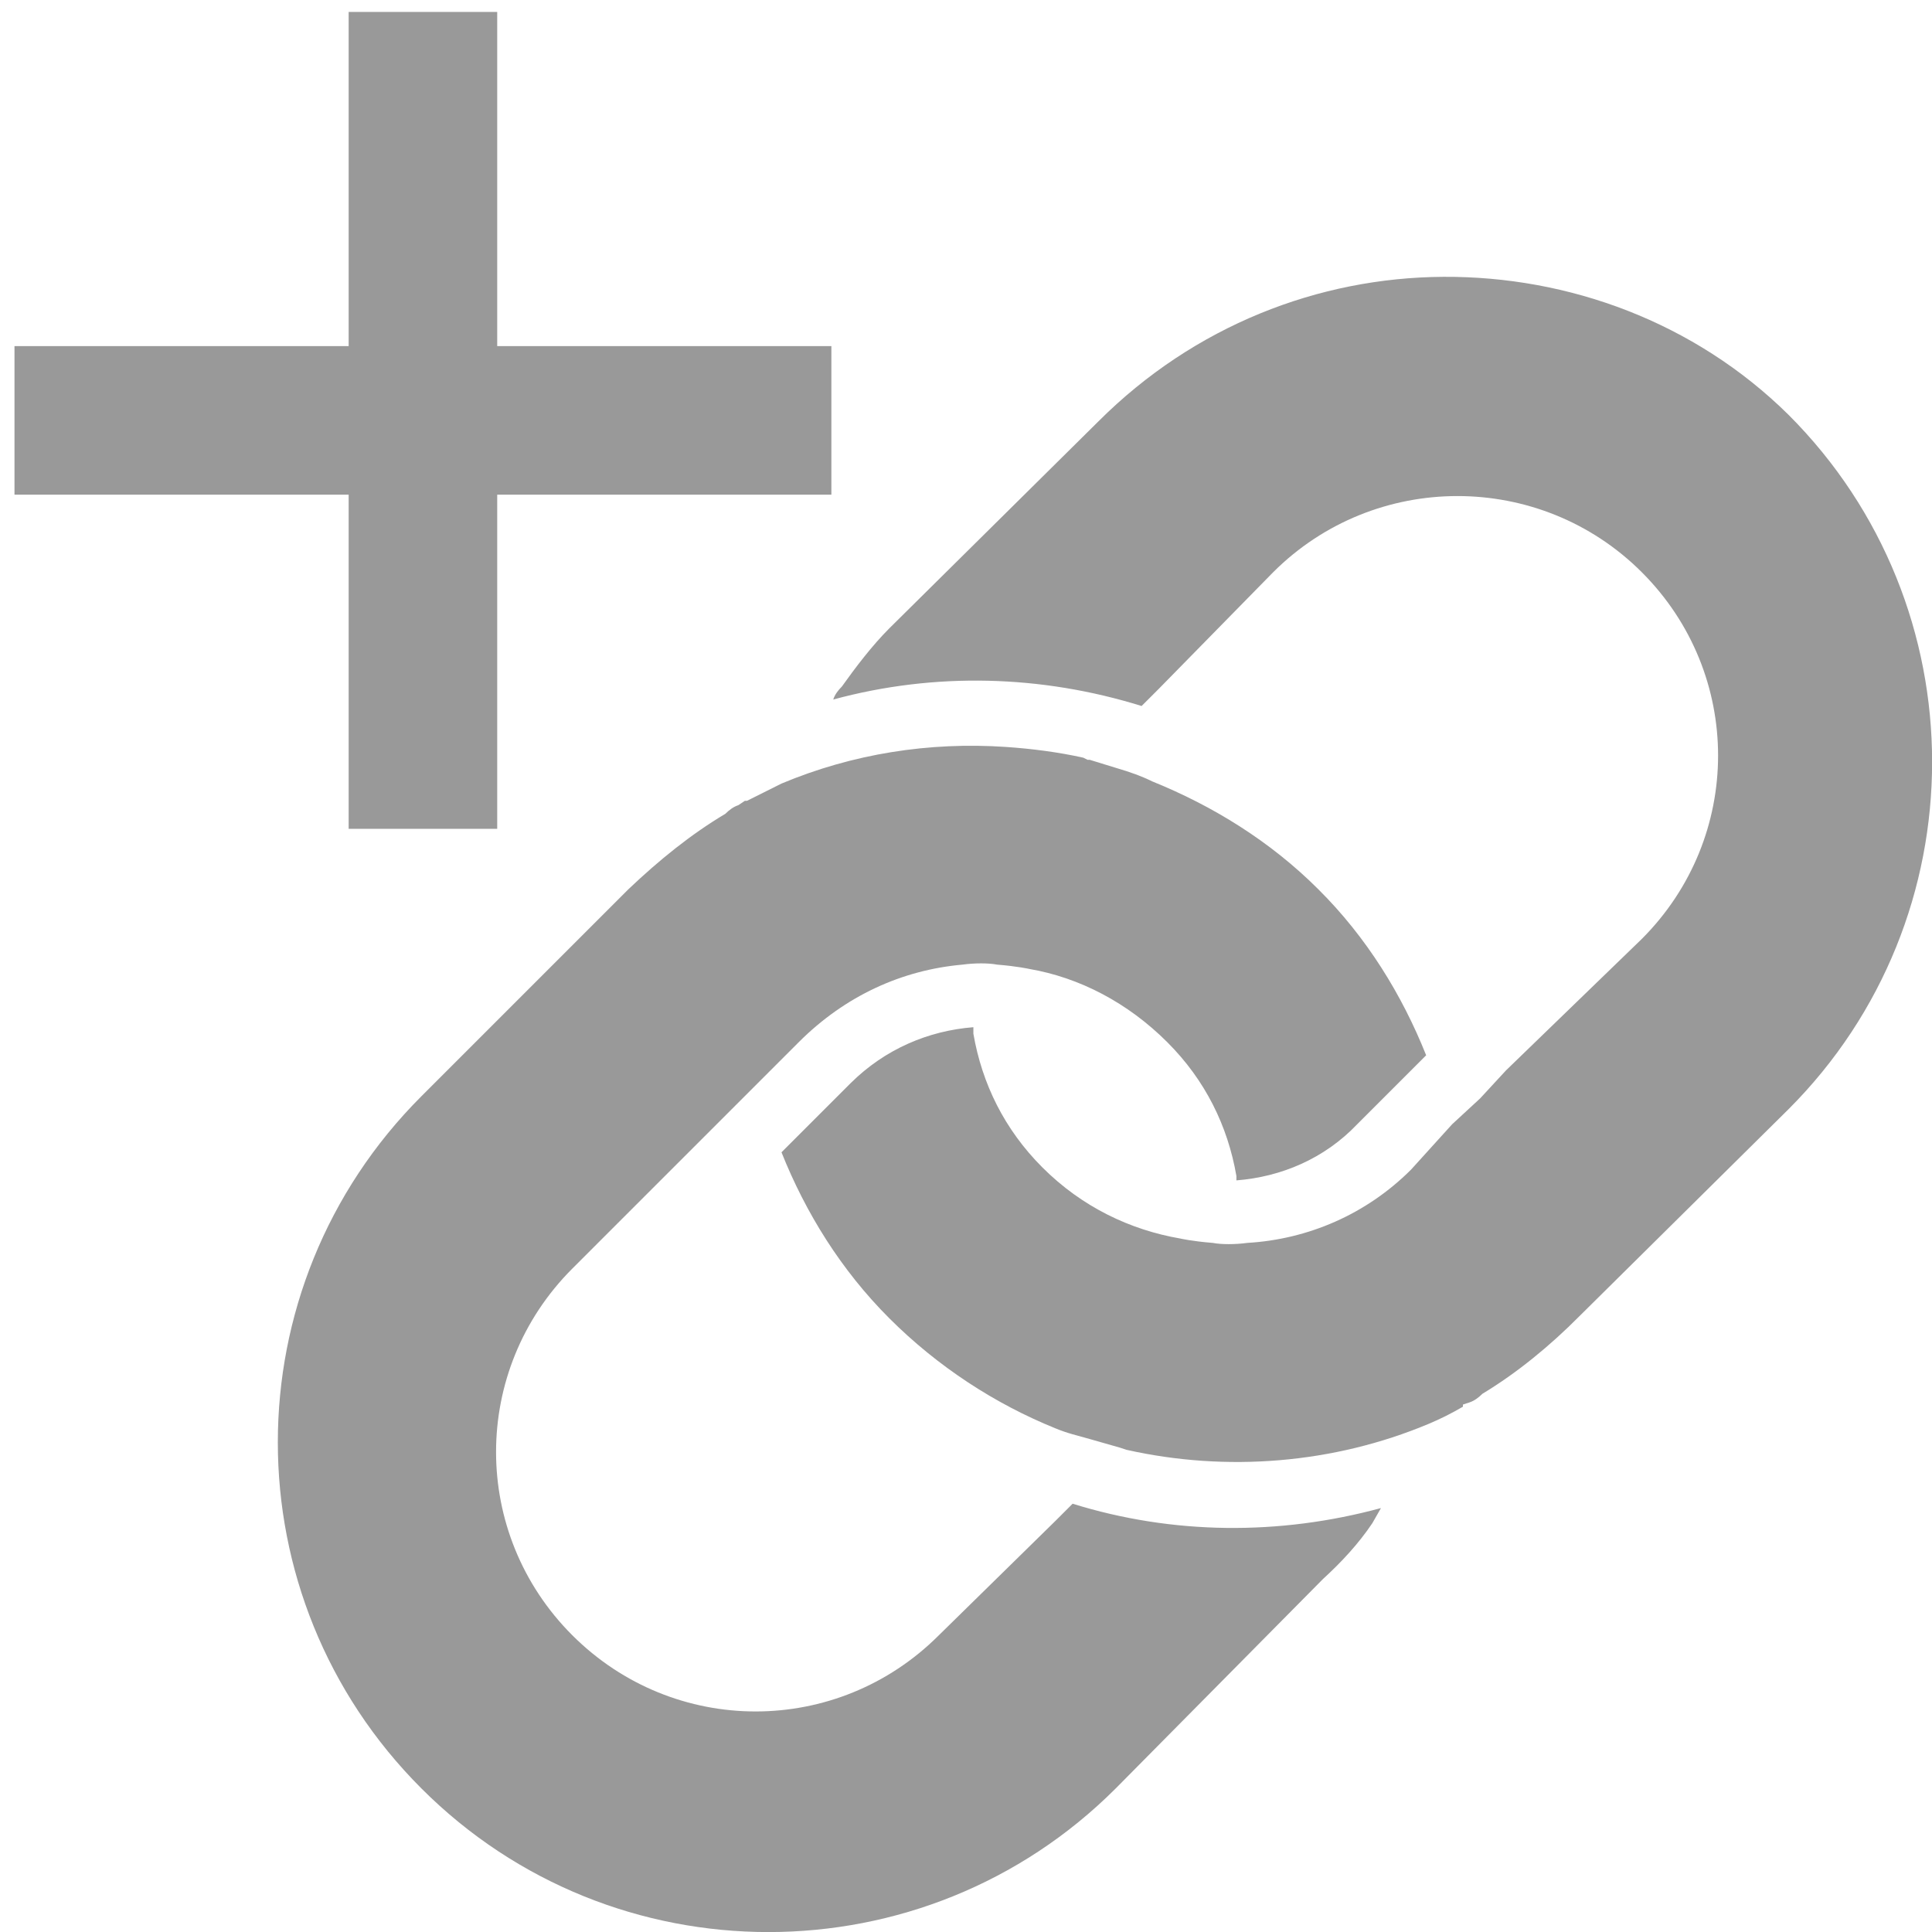
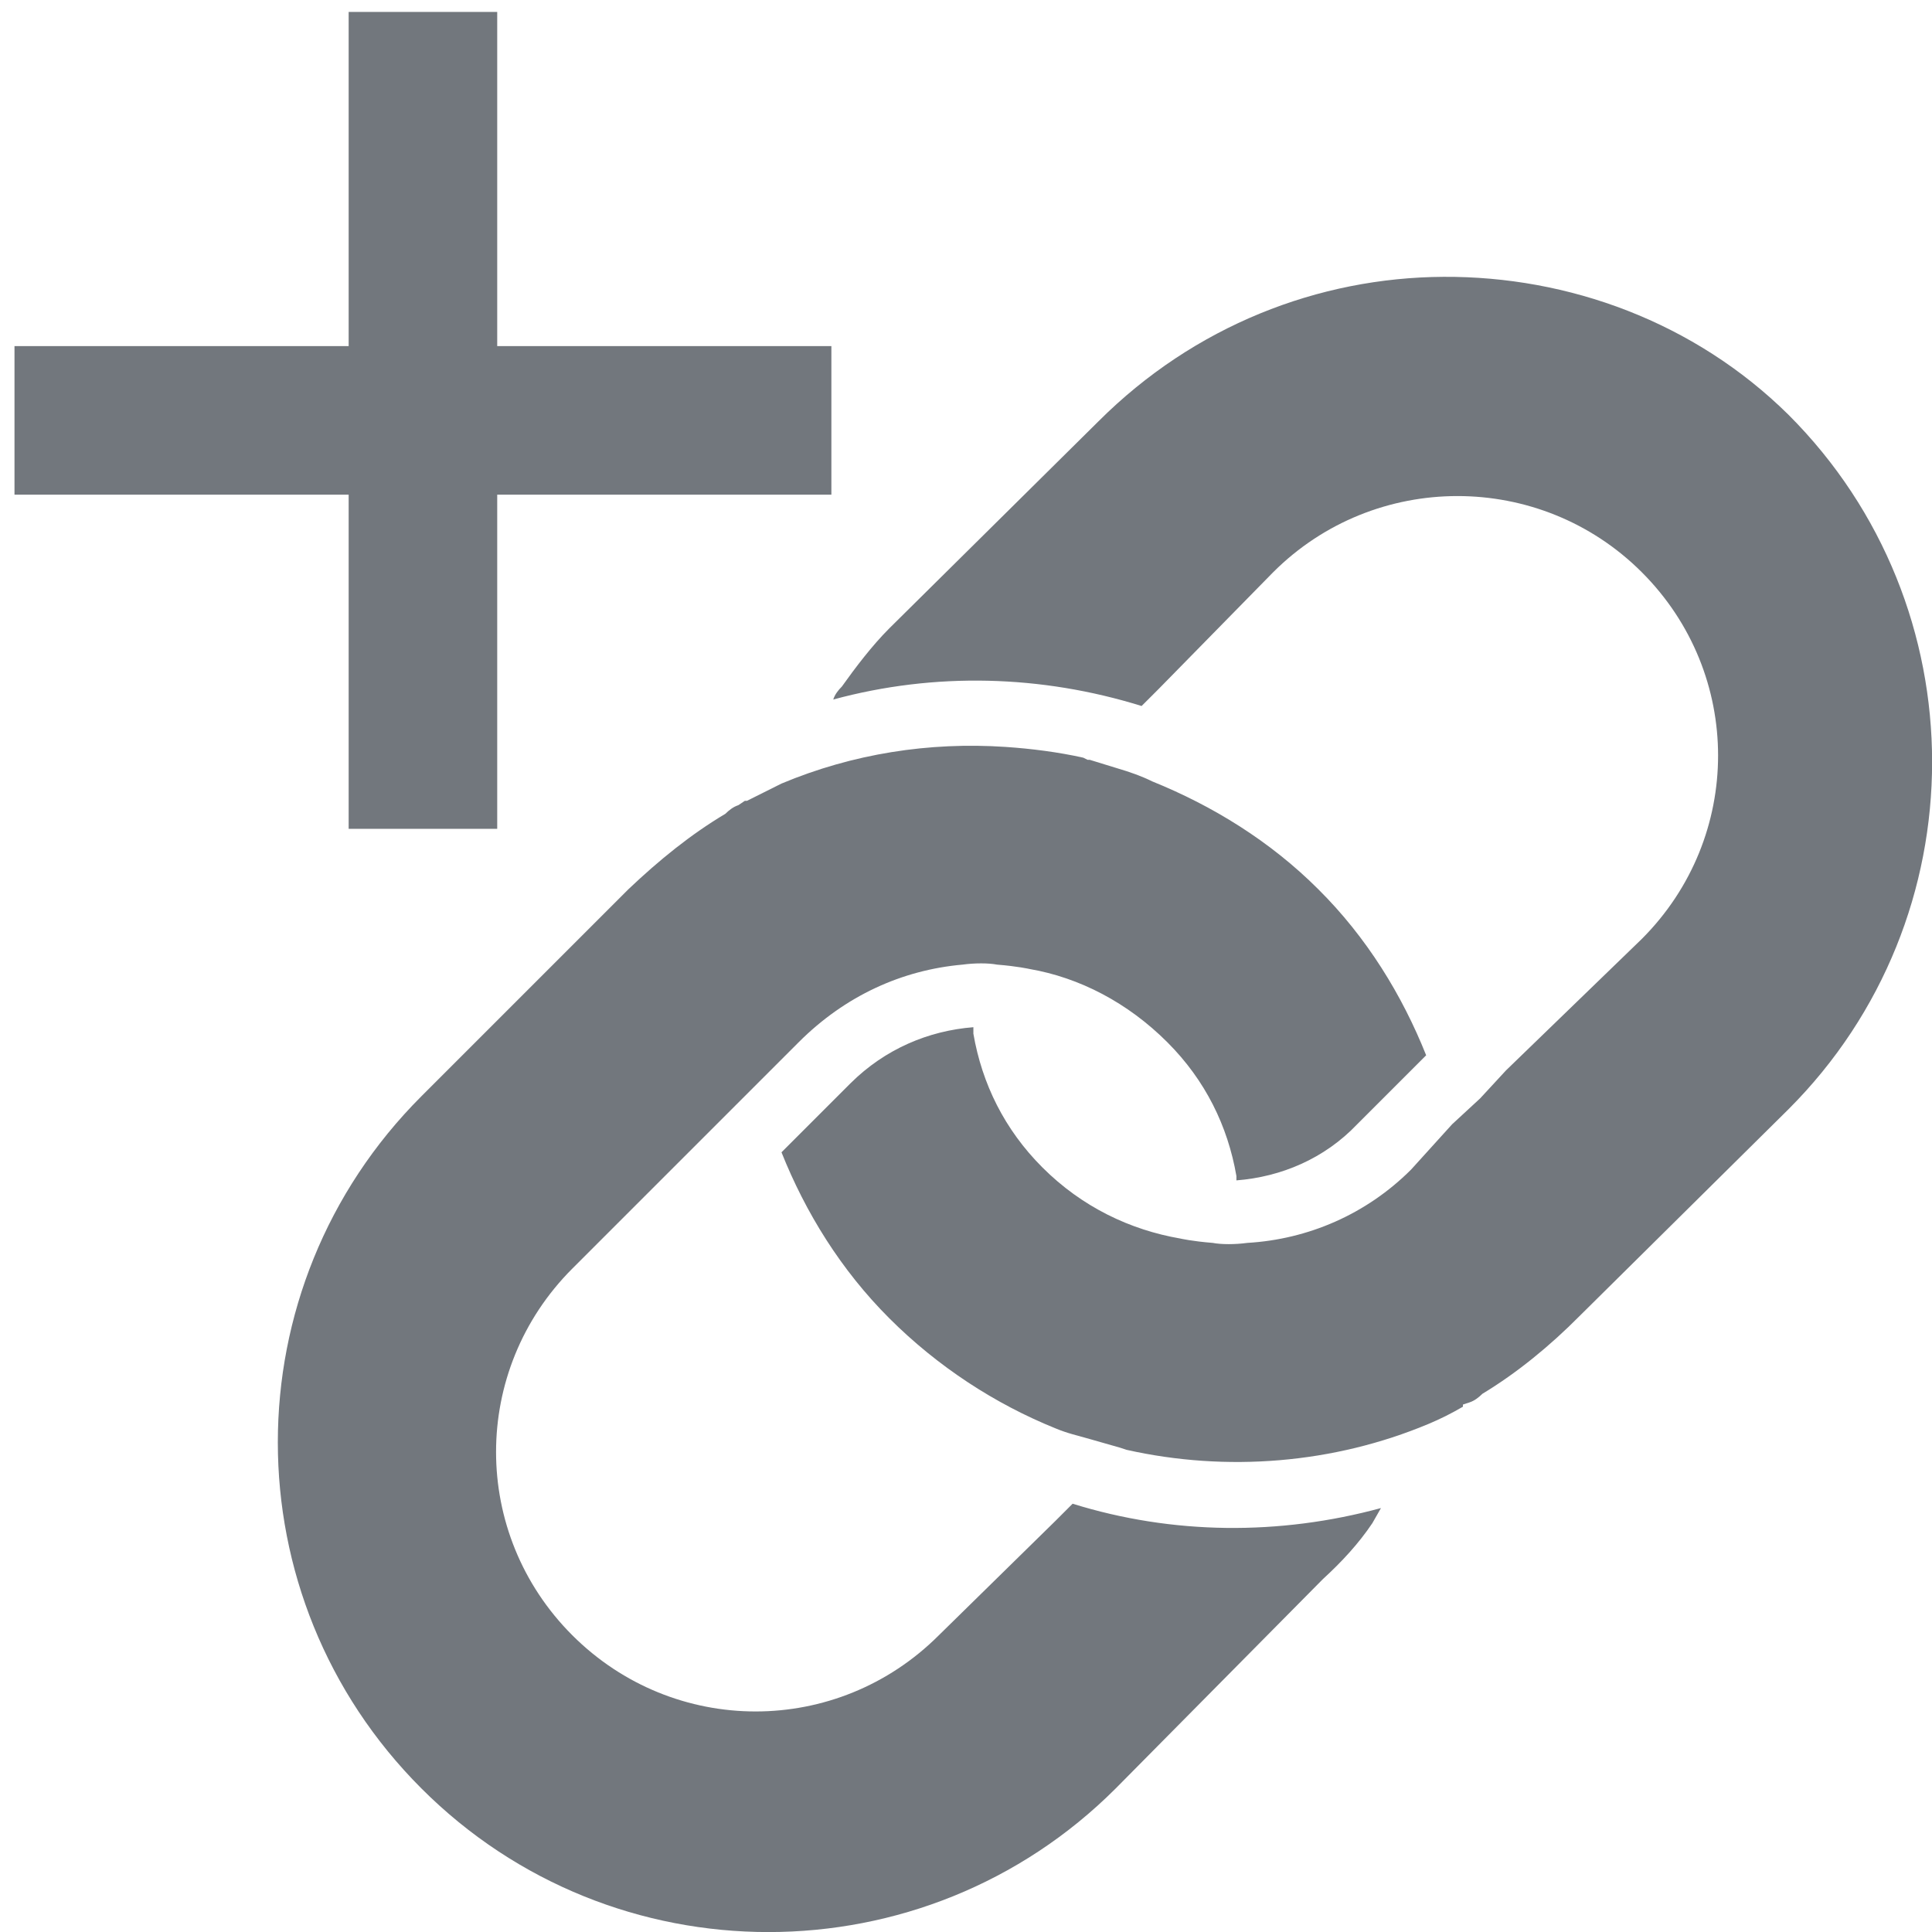
<svg xmlns="http://www.w3.org/2000/svg" viewBox="0 0 28 28">
-   <g fill="#999">
+   <g fill="#72777d">
    <path d="M20.92 4.012c-1.811.01-3.613.709-5 2.094l-3.031 3c-.251.251-.492.569-.688.844-.051.051-.101.113-.125.188 1.473-.4 3.019-.357 4.469.094l.25-.25 1.656-1.688c1.473-1.473 3.871-1.473 5.344 0 1.473 1.473 1.473 3.839 0 5.313l-1.969 1.906-.375.406-.406.375-.594.656c-.65.65-1.497 1.012-2.375 1.063-.176.024-.375.024-.5 0-.302-.024-.469-.063-.469-.063-.725-.125-1.424-.455-2-1.031-.549-.549-.875-1.213-1-1.938v-.094c-.65.051-1.28.315-1.781.813l-1 1c.349.874.861 1.705 1.563 2.406.701.701 1.533 1.241 2.406 1.594.176.074.324.105.5.156l.438.125.094.031c1.45.325 3 .201 4.375-.375.176-.074.324-.148.5-.25v-.031l.094-.031c.074-.024.137-.074.188-.125.501-.302.983-.698 1.406-1.125l3.031-3c2.774-2.774 2.774-7.289 0-10.063-1.363-1.346-3.189-2.01-5-2zm-6.344 6.813c-1.111-.075-2.219.099-3.25.531l-.5.25h-.031l-.094.063c-.074.024-.137.074-.188.125-.501.298-.96.671-1.406 1.094l-3 3c-2.774 2.774-2.774 7.257 0 10.031 2.774 2.778 7.289 2.774 10.063 0l3-3.031c.274-.251.519-.515.719-.813l.125-.219c-1.473.4-3.019.388-4.469-.063l-.25.25-1.688 1.656c-1.473 1.473-3.839 1.473-5.313 0-1.473-1.473-1.473-3.839 0-5.313l1.906-1.906.375-.375.406-.406.594-.594c.674-.674 1.497-1.047 2.375-1.125.176-.024.375-.024.5 0 .298.024.469.063.469.063.725.125 1.424.487 2 1.063.549.549.875 1.213 1 1.938v.063c.65-.051 1.276-.315 1.75-.813l1-1c-.349-.874-.861-1.709-1.563-2.406-.697-.697-1.533-1.21-2.406-1.563-.149-.074-.324-.137-.5-.188l-.406-.125h-.031l-.063-.031c-.362-.081-.755-.131-1.125-.156z" />
    <path d="M5.053.173v4.843h-4.843v2.153h4.843v4.843h2.153v-4.843h4.843v-2.153h-4.843v-4.843h-2.153z" />
  </g>
</svg>
